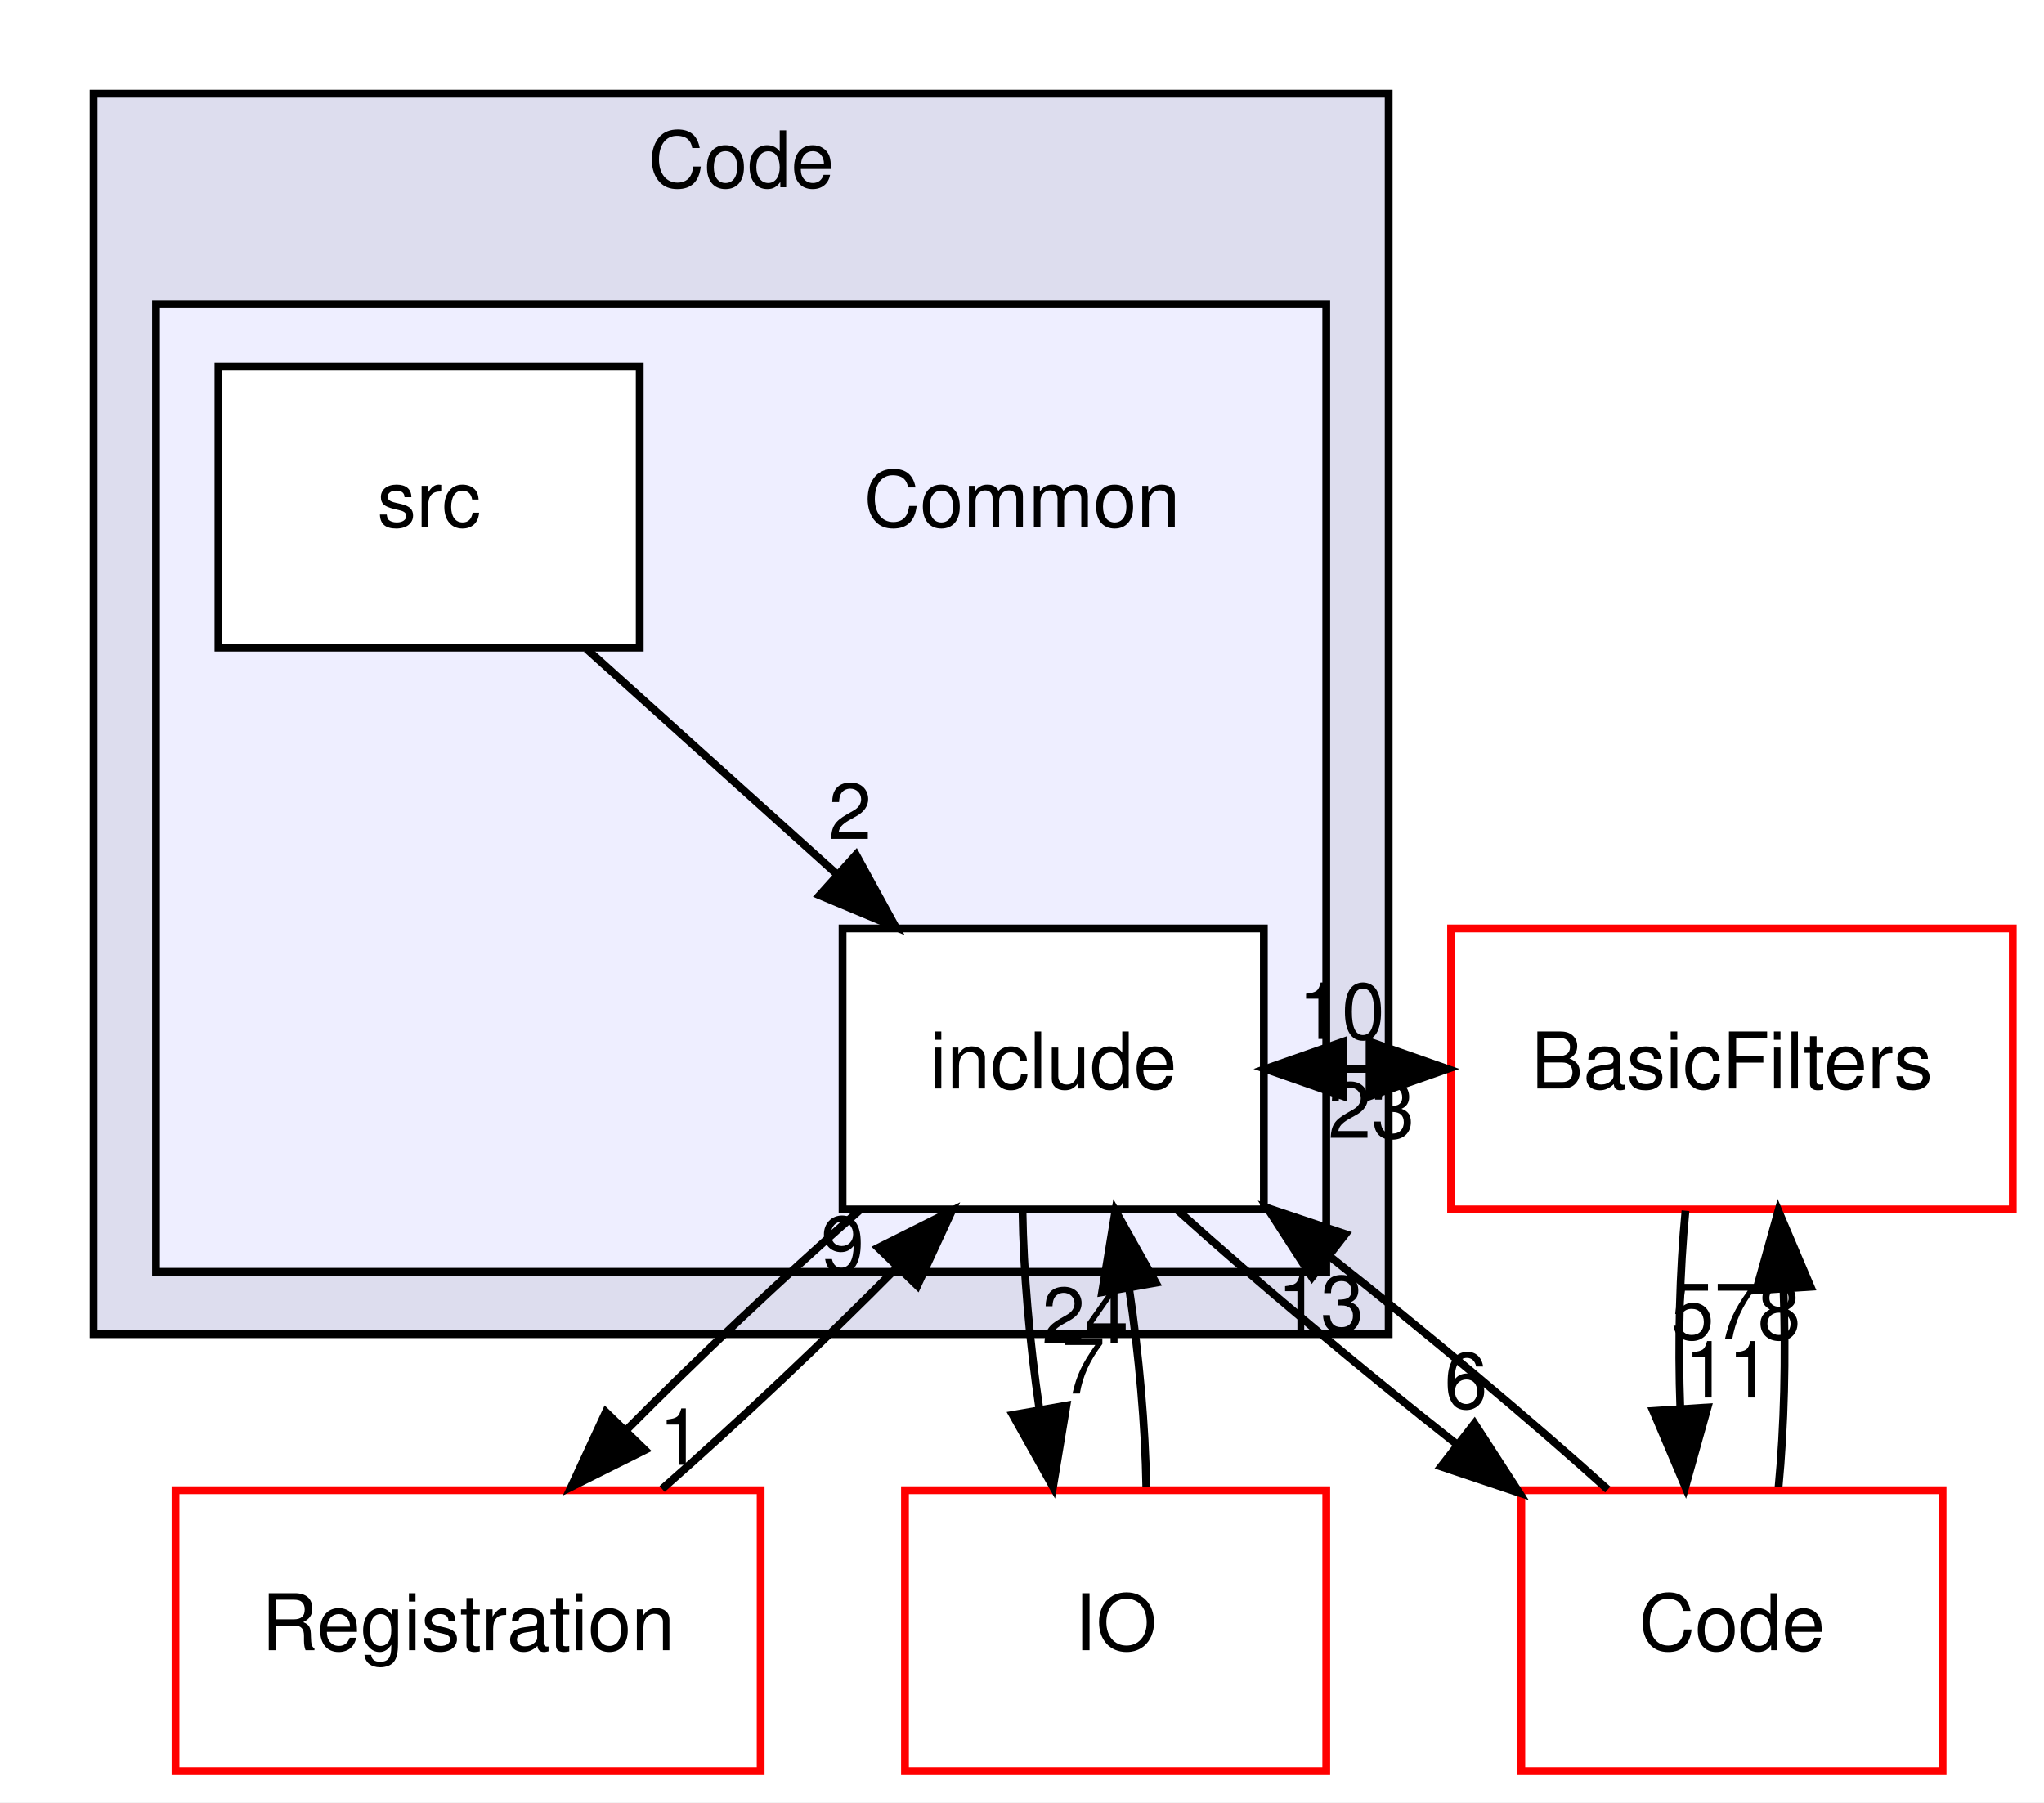
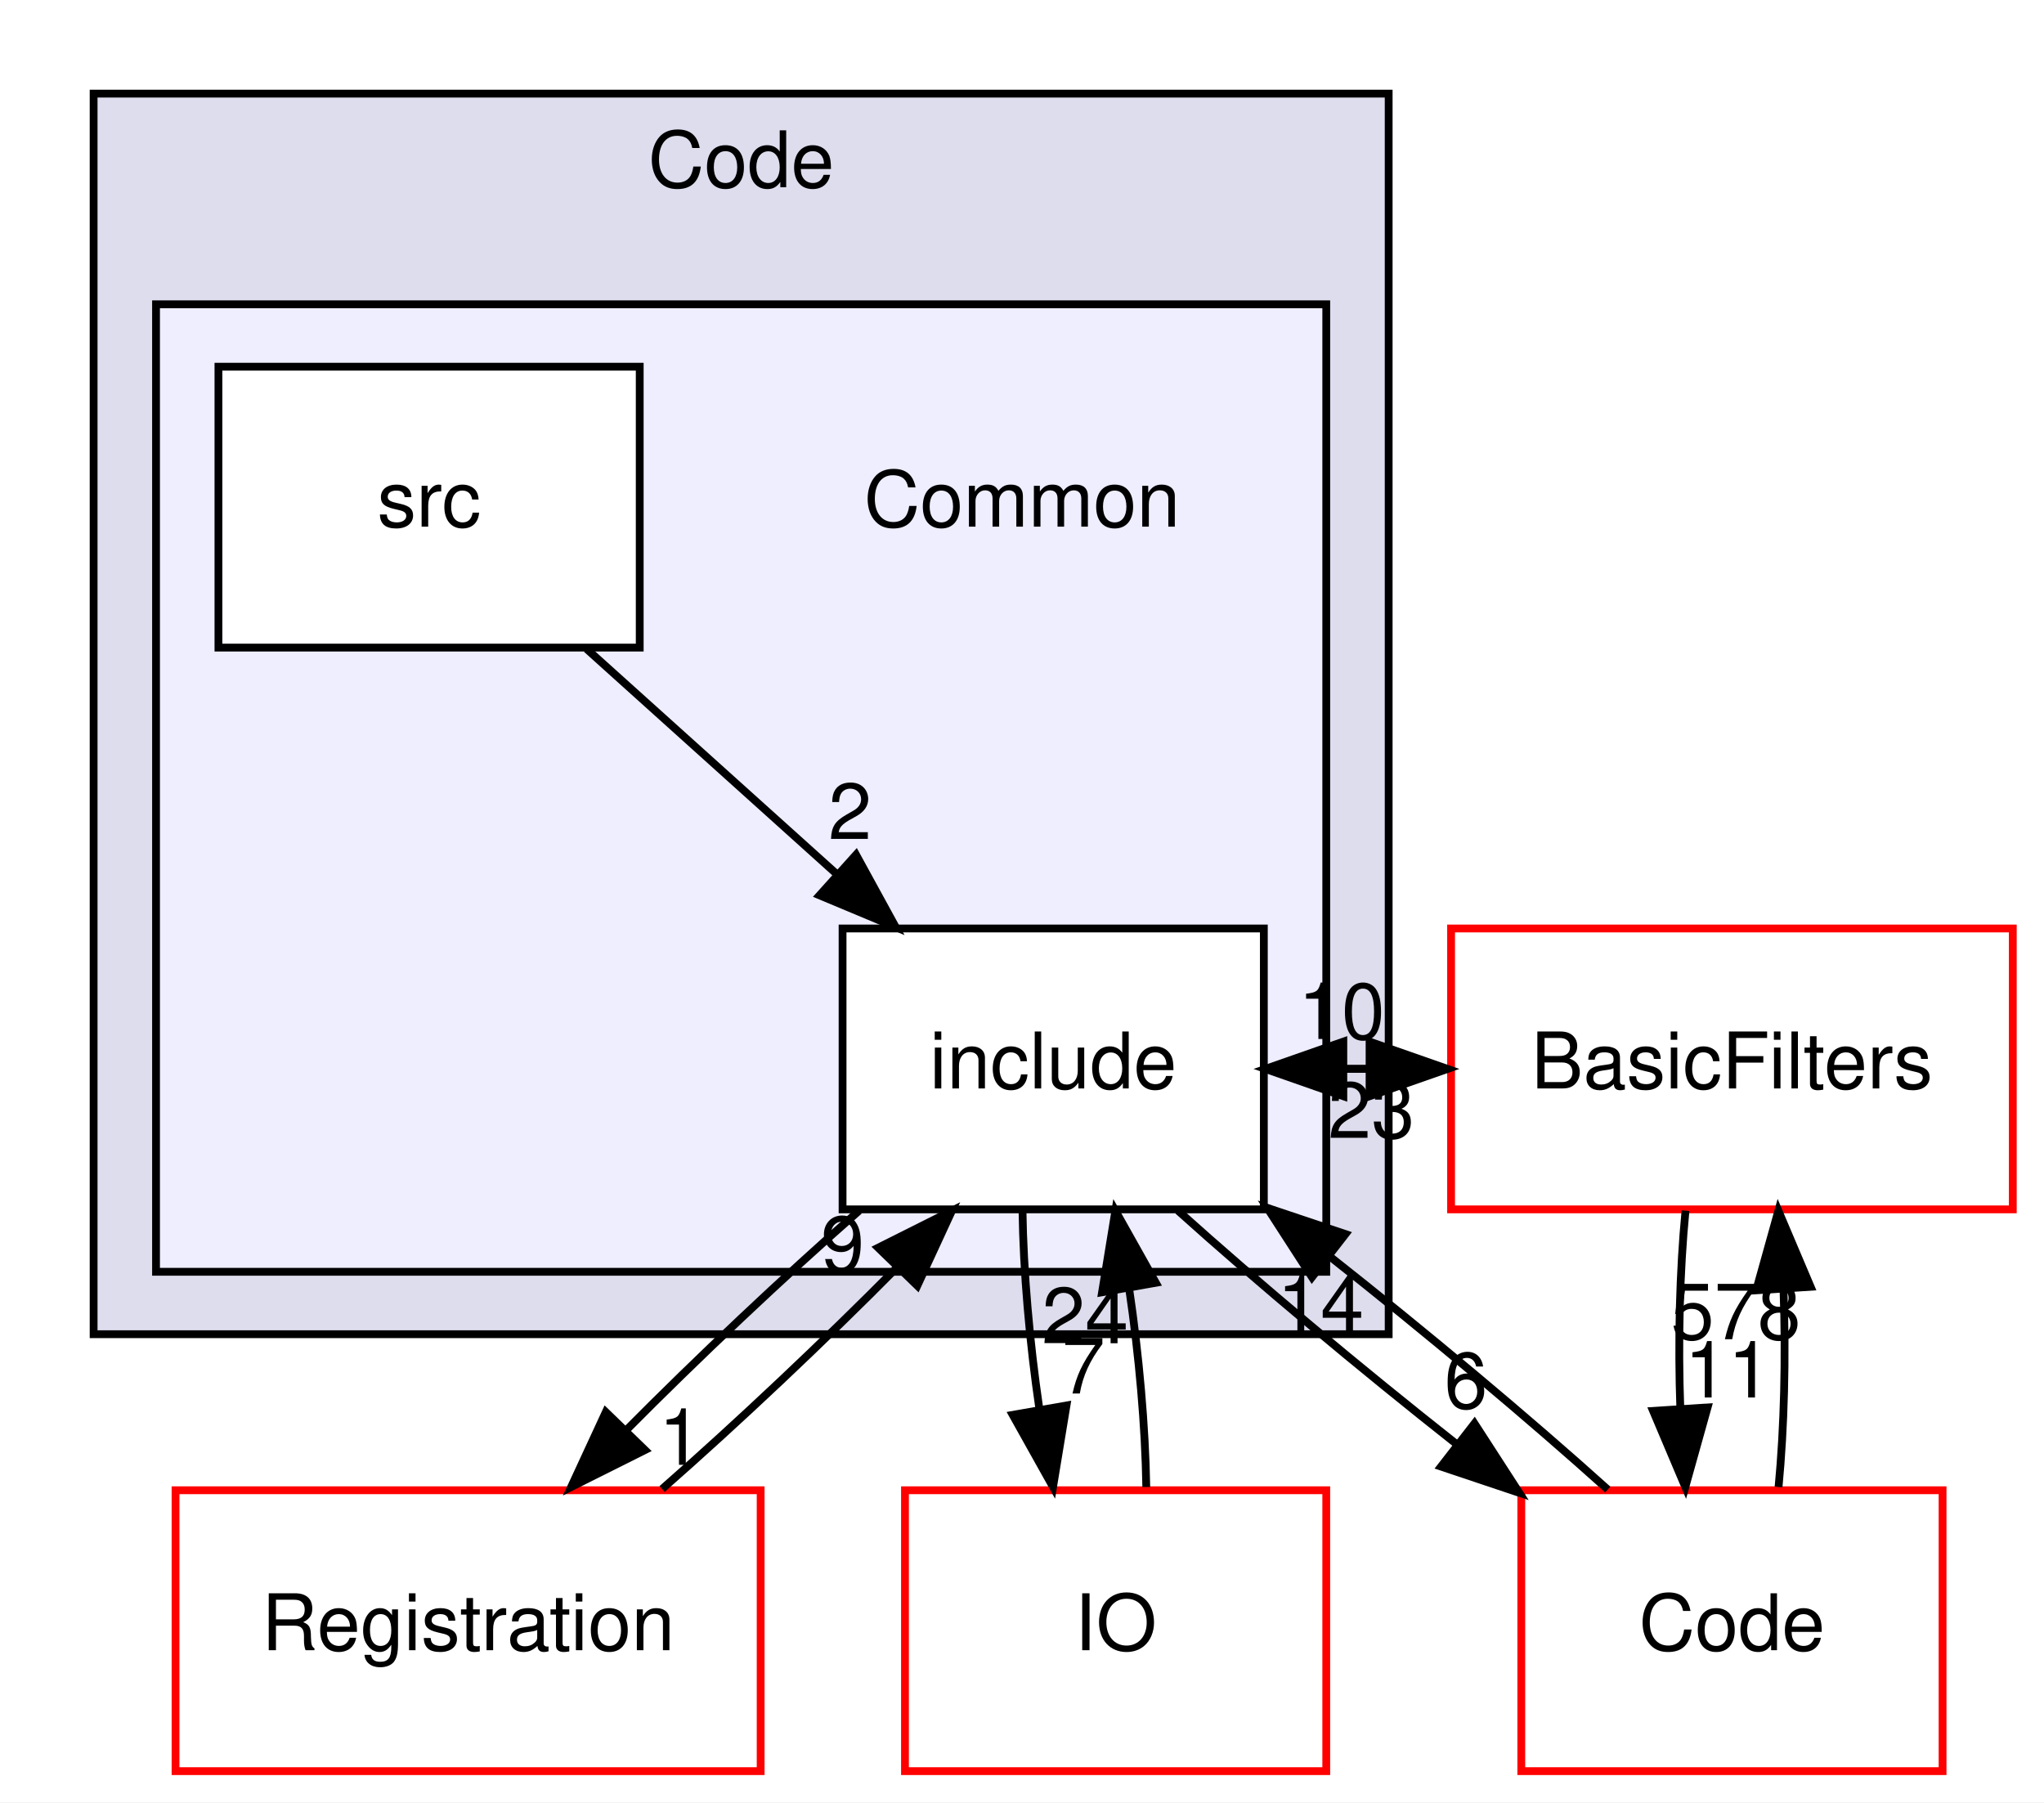
<svg xmlns="http://www.w3.org/2000/svg" xmlns:xlink="http://www.w3.org/1999/xlink" width="262pt" height="231pt" viewBox="0.00 0.00 262.00 231.00">
  <g id="graph0" class="graph" transform="scale(1 1) rotate(0) translate(4 227)">
    <polygon fill="#ffffff" stroke="transparent" points="-4,4 -4,-227 258,-227 258,4 -4,4" />
    <g id="clust1" class="cluster">
      <g id="a_clust1">
        <a xlink:href="dir_b9cb50edb61d9a37345e1397b3ccbbdc.html" target="_top" xlink:title="Code">
          <polygon fill="#ddddee" stroke="#000000" points="8,-56 8,-215 174,-215 174,-56 8,-56" />
          <text text-anchor="middle" x="91" y="-203" font-family="Helvetica,sans-Serif" font-size="10.00" fill="#000000">Code</text>
        </a>
      </g>
    </g>
    <g id="clust2" class="cluster">
      <g id="a_clust2">
        <a xlink:href="dir_1ba33b307118a85c0794d13b60d0caea.html" target="_top">
          <polygon fill="#eeeeff" stroke="#000000" points="16,-64 16,-188 166,-188 166,-64 16,-64" />
        </a>
      </g>
    </g>
    <g id="node1" class="node">
      <text text-anchor="middle" x="127" y="-159.5" font-family="Helvetica,sans-Serif" font-size="10.00" fill="#000000">Common</text>
    </g>
    <g id="node2" class="node">
      <g id="a_node2">
        <a xlink:href="dir_ab715d7520ac64fdeaa3063399f39ed8.html" target="_top" xlink:title="include">
          <polygon fill="#ffffff" stroke="#000000" points="158,-108 104,-108 104,-72 158,-72 158,-108" />
          <text text-anchor="middle" x="131" y="-87.5" font-family="Helvetica,sans-Serif" font-size="10.00" fill="#000000">include</text>
        </a>
      </g>
    </g>
    <g id="node4" class="node">
      <g id="a_node4">
        <a xlink:href="dir_38d004fcec24276f2c541b703d786171.html" target="_top" xlink:title="Registration">
          <polygon fill="#ffffff" stroke="#ff0000" points="93.5,-36 18.5,-36 18.5,0 93.5,0 93.5,-36" />
          <text text-anchor="middle" x="56" y="-15.5" font-family="Helvetica,sans-Serif" font-size="10.00" fill="#000000">Registration</text>
        </a>
      </g>
    </g>
    <g id="edge5" class="edge">
      <path fill="none" stroke="#000000" d="M106.122,-71.831C96.386,-63.285 85.434,-52.944 76.193,-43.62" />
      <polygon fill="#000000" stroke="#000000" points="78.679,-41.155 69.204,-36.413 73.654,-46.029 78.679,-41.155" />
      <g id="a_edge5-headlabel">
        <a xlink:href="dir_000007_000025.html" target="_top" xlink:title="1">
          <text text-anchor="middle" x="83.219" y="-39.259" font-family="Helvetica,sans-Serif" font-size="10.00" fill="#000000">1</text>
        </a>
      </g>
    </g>
    <g id="node5" class="node">
      <g id="a_node5">
        <a xlink:href="dir_dbb0507b3639155bebaec74fe5b3f957.html" target="_top" xlink:title="BasicFilters">
          <polygon fill="#ffffff" stroke="#ff0000" points="254,-108 182,-108 182,-72 254,-72 254,-108" />
          <text text-anchor="middle" x="218" y="-87.5" font-family="Helvetica,sans-Serif" font-size="10.00" fill="#000000">BasicFilters</text>
        </a>
      </g>
    </g>
    <g id="edge6" class="edge">
      <path fill="none" stroke="#000000" d="M158.188,-90C162.568,-90 166.949,-90 171.33,-90" />
      <polygon fill="#000000" stroke="#000000" points="171.552,-93.5 181.552,-90 171.552,-86.5 171.552,-93.5" />
      <g id="a_edge6-headlabel">
        <a xlink:href="dir_000007_000004.html" target="_top" xlink:title="10">
          <text text-anchor="middle" x="167.957" y="-93.839" font-family="Helvetica,sans-Serif" font-size="10.00" fill="#000000">10</text>
        </a>
      </g>
    </g>
    <g id="node6" class="node">
      <g id="a_node6">
        <a xlink:href="dir_2a34bf78513aea0df2e2c3d4af0cd38f.html" target="_top" xlink:title="IO">
          <polygon fill="#ffffff" stroke="#ff0000" points="166,-36 112,-36 112,0 166,0 166,-36" />
          <text text-anchor="middle" x="139" y="-15.5" font-family="Helvetica,sans-Serif" font-size="10.00" fill="#000000">IO</text>
        </a>
      </g>
    </g>
    <g id="edge7" class="edge">
      <path fill="none" stroke="#000000" d="M127.066,-71.831C127.171,-64.131 127.968,-54.974 129.227,-46.417" />
      <polygon fill="#000000" stroke="#000000" points="132.702,-46.867 130.978,-36.413 125.807,-45.66 132.702,-46.867" />
      <g id="a_edge7-headlabel">
        <a xlink:href="dir_000007_000022.html" target="_top" xlink:title="7">
          <text text-anchor="middle" x="134.879" y="-48.397" font-family="Helvetica,sans-Serif" font-size="10.00" fill="#000000">7</text>
        </a>
      </g>
    </g>
    <g id="node7" class="node">
      <g id="a_node7">
        <a xlink:href="dir_f39368514e927ff3df32776217a2e927.html" target="_top" xlink:title="Code">
          <polygon fill="#ffffff" stroke="#ff0000" points="245,-36 191,-36 191,0 245,0 245,-36" />
          <text text-anchor="middle" x="218" y="-15.5" font-family="Helvetica,sans-Serif" font-size="10.00" fill="#000000">Code</text>
        </a>
      </g>
    </g>
    <g id="edge8" class="edge">
      <path fill="none" stroke="#000000" d="M147.001,-71.831C157.099,-62.741 170.387,-51.622 182.78,-41.854" />
      <polygon fill="#000000" stroke="#000000" points="185,-44.562 190.752,-35.665 180.707,-39.033 185,-44.562" />
      <g id="a_edge8-headlabel">
        <a xlink:href="dir_000007_000008.html" target="_top" xlink:title="6">
          <text text-anchor="middle" x="183.901" y="-46.509" font-family="Helvetica,sans-Serif" font-size="10.00" fill="#000000">6</text>
        </a>
      </g>
    </g>
    <g id="node3" class="node">
      <g id="a_node3">
        <a xlink:href="dir_f1dde695710e8450ba0a4e5415b619ac.html" target="_top" xlink:title="src">
          <polygon fill="#ffffff" stroke="#000000" points="78,-180 24,-180 24,-144 78,-144 78,-180" />
          <text text-anchor="middle" x="51" y="-159.5" font-family="Helvetica,sans-Serif" font-size="10.00" fill="#000000">src</text>
        </a>
      </g>
    </g>
    <g id="edge2" class="edge">
      <path fill="none" stroke="#000000" d="M71.187,-143.831C80.851,-135.134 92.58,-124.578 103.082,-115.126" />
      <polygon fill="#000000" stroke="#000000" points="105.728,-117.454 110.819,-108.163 101.045,-112.251 105.728,-117.454" />
      <g id="a_edge2-headlabel">
        <a xlink:href="dir_000027_000007.html" target="_top" xlink:title="2">
          <text text-anchor="middle" x="104.955" y="-119.469" font-family="Helvetica,sans-Serif" font-size="10.00" fill="#000000">2</text>
        </a>
      </g>
    </g>
    <g id="edge1" class="edge">
      <path fill="none" stroke="#000000" d="M80.871,-36.163C90.681,-44.774 101.727,-55.208 111.013,-64.589" />
      <polygon fill="#000000" stroke="#000000" points="108.556,-67.082 118.027,-71.831 113.585,-62.213 108.556,-67.082" />
      <g id="a_edge1-headlabel">
        <a xlink:href="dir_000025_000007.html" target="_top" xlink:title="9">
          <text text-anchor="middle" x="104.016" y="-63.975" font-family="Helvetica,sans-Serif" font-size="10.00" fill="#000000">9</text>
        </a>
      </g>
    </g>
    <g id="edge3" class="edge">
      <path fill="none" stroke="#000000" d="M181.552,-90C177.171,-90 172.79,-90 168.409,-90" />
      <polygon fill="#000000" stroke="#000000" points="168.188,-86.5 158.188,-90 168.188,-93.5 168.188,-86.5" />
      <g id="a_edge3-headlabel">
        <a xlink:href="dir_000004_000007.html" target="_top" xlink:title="23">
          <text text-anchor="middle" x="171.782" y="-81.161" font-family="Helvetica,sans-Serif" font-size="10.00" fill="#000000">23</text>
        </a>
      </g>
    </g>
    <g id="edge4" class="edge">
      <path fill="none" stroke="#000000" d="M212.048,-71.831C211.297,-64.131 211.076,-54.974 211.385,-46.417" />
      <polygon fill="#000000" stroke="#000000" points="214.879,-46.616 212.024,-36.413 207.893,-46.17 214.879,-46.616" />
      <g id="a_edge4-headlabel">
        <a xlink:href="dir_000004_000008.html" target="_top" xlink:title="11">
          <text text-anchor="middle" x="217.484" y="-47.884" font-family="Helvetica,sans-Serif" font-size="10.00" fill="#000000">11</text>
        </a>
      </g>
    </g>
    <g id="edge9" class="edge">
      <path fill="none" stroke="#000000" d="M142.93,-36.413C142.81,-44.144 142.002,-53.31 140.732,-61.855" />
      <polygon fill="#000000" stroke="#000000" points="137.263,-61.375 138.971,-71.831 144.156,-62.592 137.263,-61.375" />
      <g id="a_edge9-headlabel">
        <a xlink:href="dir_000022_000007.html" target="_top" xlink:title="24">
          <text text-anchor="middle" x="135.092" y="-54.842" font-family="Helvetica,sans-Serif" font-size="10.00" fill="#000000">24</text>
        </a>
      </g>
    </g>
    <g id="edge11" class="edge">
      <path fill="none" stroke="#000000" d="M202.083,-36.093C192.02,-45.156 178.767,-56.251 166.388,-66.014" />
      <polygon fill="#000000" stroke="#000000" points="164.171,-63.303 158.421,-72.202 168.466,-68.831 164.171,-63.303" />
      <g id="a_edge11-headlabel">
-         <a xlink:href="dir_000008_000007.html" target="_top" xlink:title="13">
-           <text text-anchor="middle" x="165.268" y="-56.356" font-family="Helvetica,sans-Serif" font-size="10.00" fill="#000000">13</text>
+         <a xlink:href="dir_000008_000007.html" target="_top" xlink:title="14">
+           <text text-anchor="middle" x="165.268" y="-56.356" font-family="Helvetica,sans-Serif" font-size="10.00" fill="#000000">14</text>
        </a>
      </g>
    </g>
    <g id="edge10" class="edge">
      <path fill="none" stroke="#000000" d="M223.976,-36.413C224.707,-44.059 224.92,-53.108 224.615,-61.573" />
      <polygon fill="#000000" stroke="#000000" points="221.105,-61.626 223.952,-71.831 228.09,-62.078 221.105,-61.626" />
      <g id="a_edge10-headlabel">
        <a xlink:href="dir_000008_000004.html" target="_top" xlink:title="578">
          <text text-anchor="middle" x="218.503" y="-55.356" font-family="Helvetica,sans-Serif" font-size="10.00" fill="#000000">578</text>
        </a>
      </g>
    </g>
  </g>
</svg>
